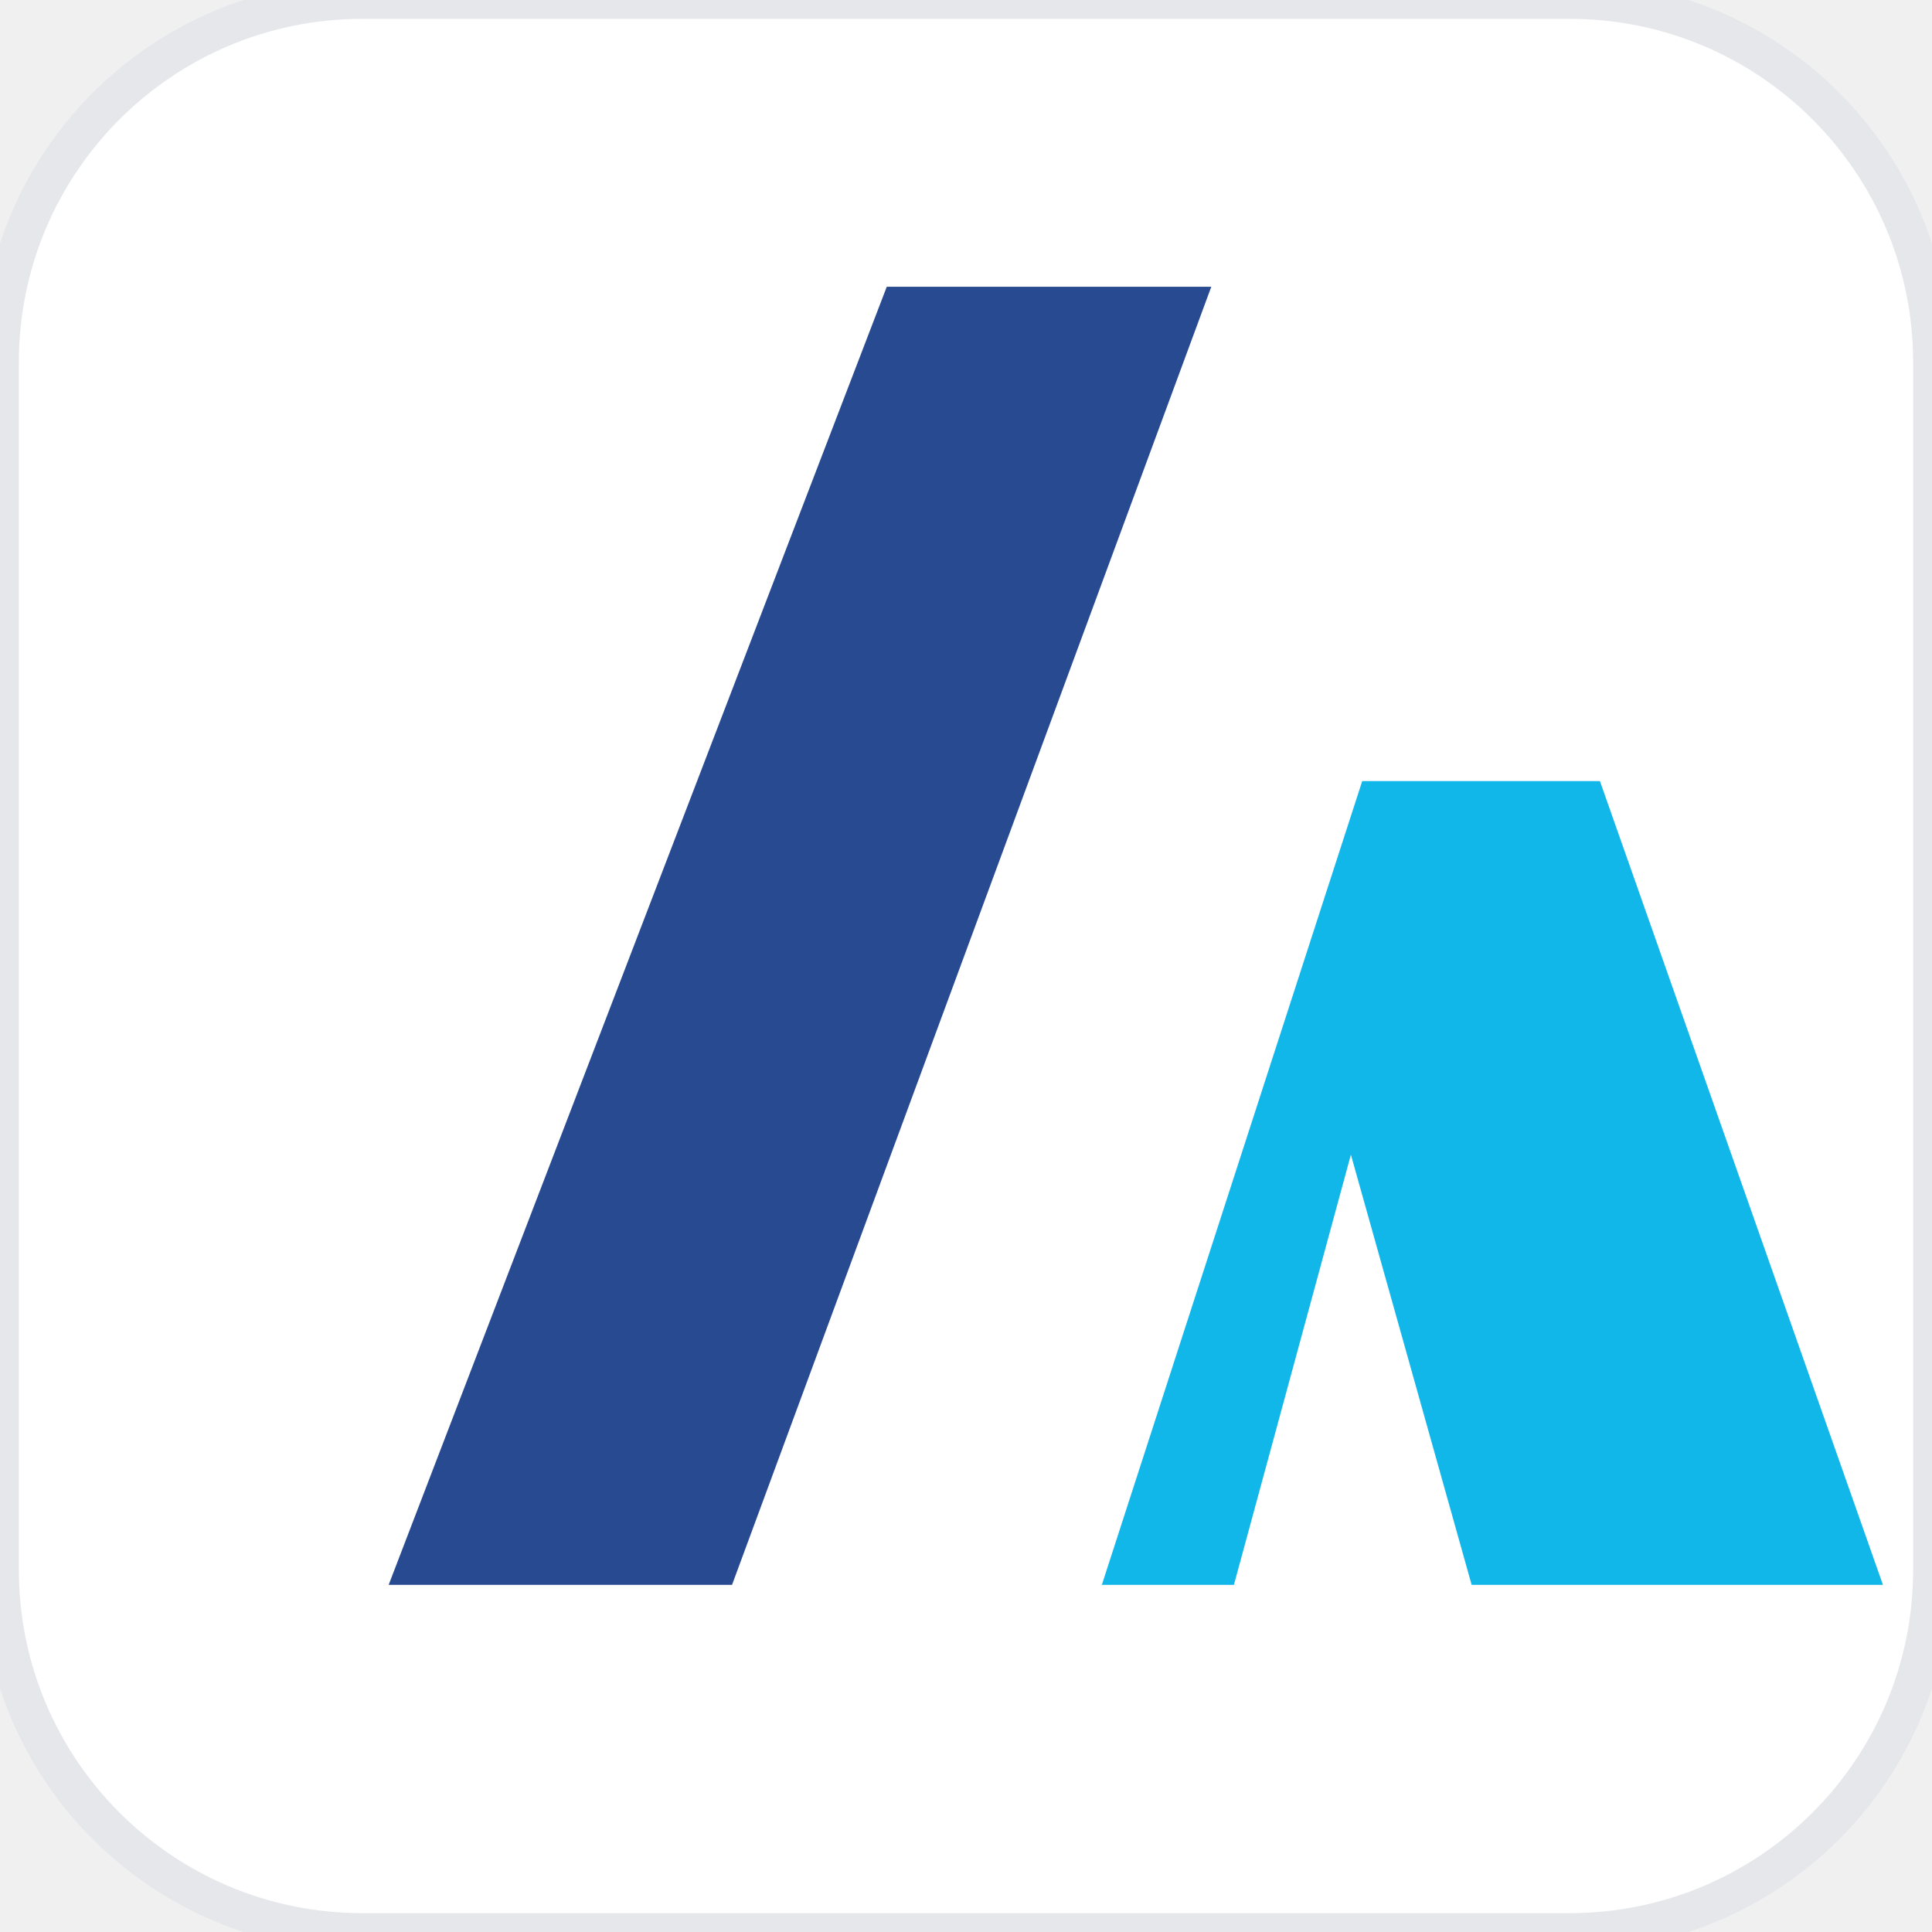
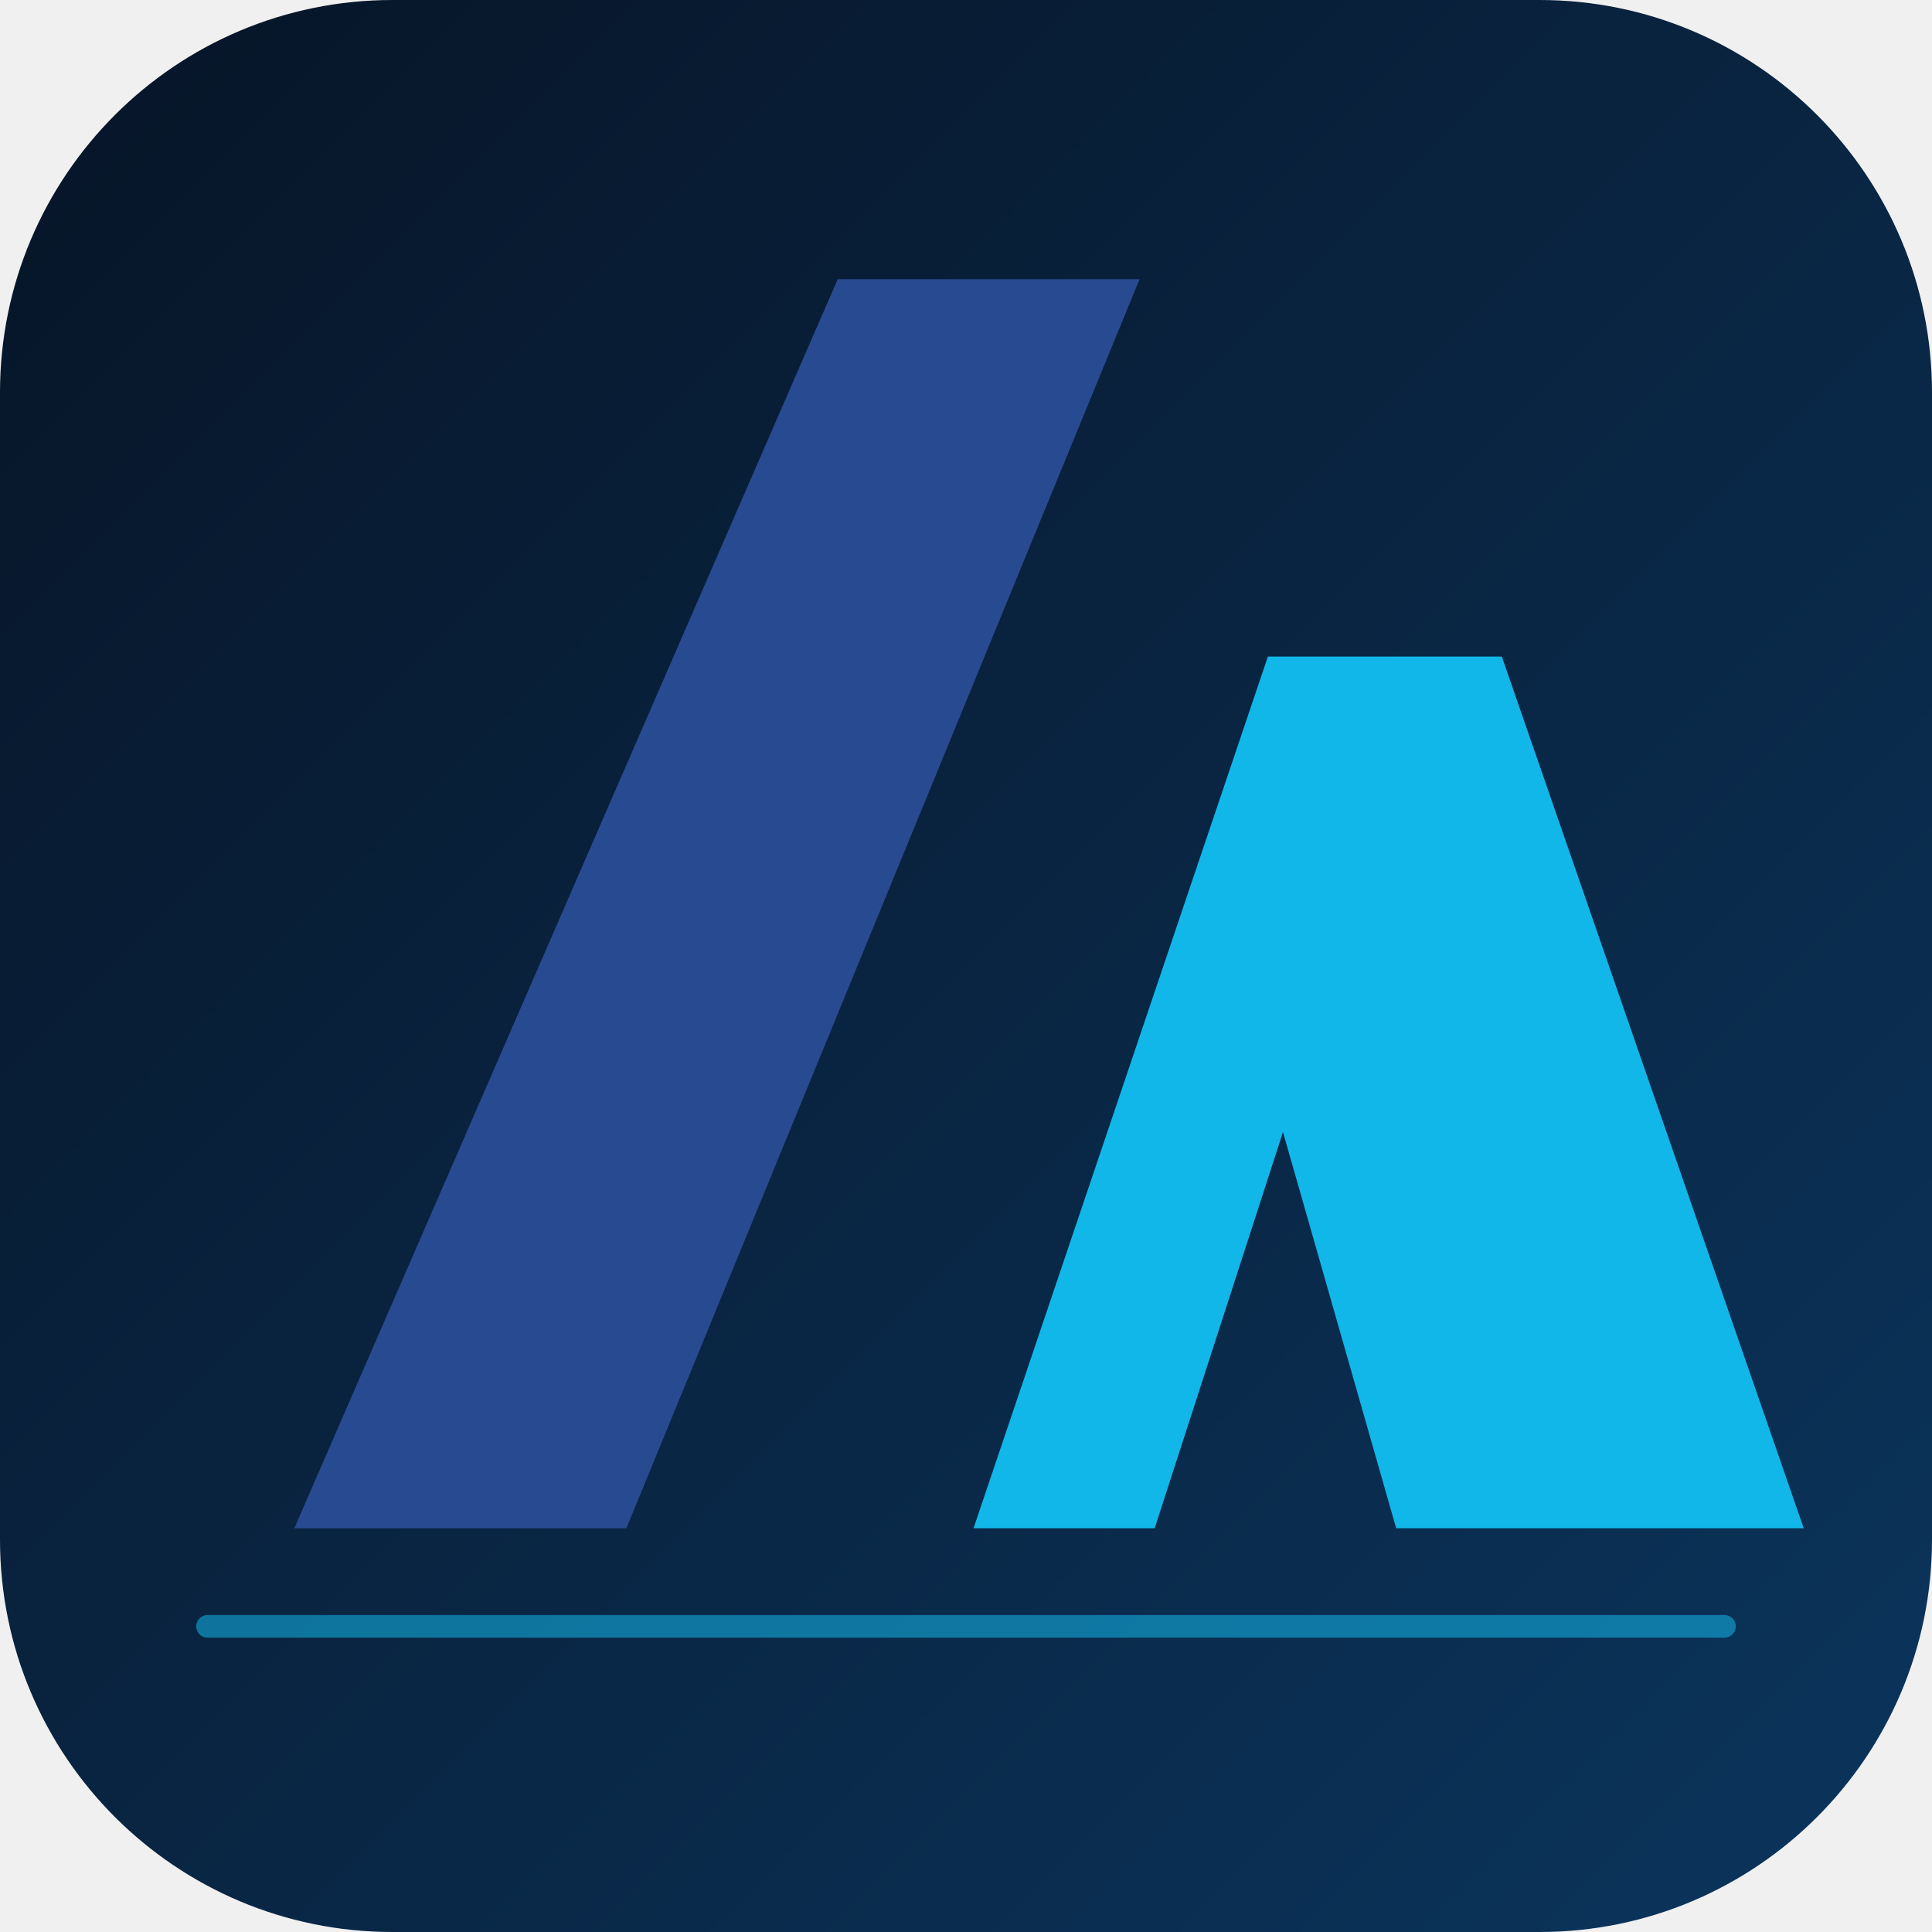
- <svg xmlns="http://www.w3.org/2000/svg" viewBox="0 0 512 512" role="img" aria-label="Abbeydale app icon">
-   <rect width="512" height="512" rx="96" fill="#ffffff" />
-   <path d="M103 420 L235 76 H321 L194 420 Z" fill="#284a91" />
-   <path d="M292 420 L361 207 H424 L499 420 H390 L358 306 L327 420 Z" fill="#12b7ea" />
-   <rect x="0" y="0" width="512" height="512" rx="96" fill="none" stroke="#e5e7eb" stroke-width="10" />
+ <svg xmlns="http://www.w3.org/2000/svg" viewBox="0 0 512 512" role="img" aria-label="Abbeydale YardOps icon">
+   <defs>
+     <linearGradient id="g" x1="0" x2="1" y1="0" y2="1">
+       <stop stop-color="#071426" />
+       <stop offset="1" stop-color="#0b355d" />
+     </linearGradient>
+   </defs>
+   <rect width="512" height="512" rx="104" fill="url(#g)" />
+   <path d="M78 405 L222 74 H302 L166 405 Z" fill="#284a91" />
+   <path d="M258 405 L336 174 H398 L478 405 H370 L340 300 L306 405 Z" fill="#12b7ea" />
+   <rect x="52" y="428" width="408" height="6" rx="3" fill="#12b7ea" opacity=".55" />
</svg>
